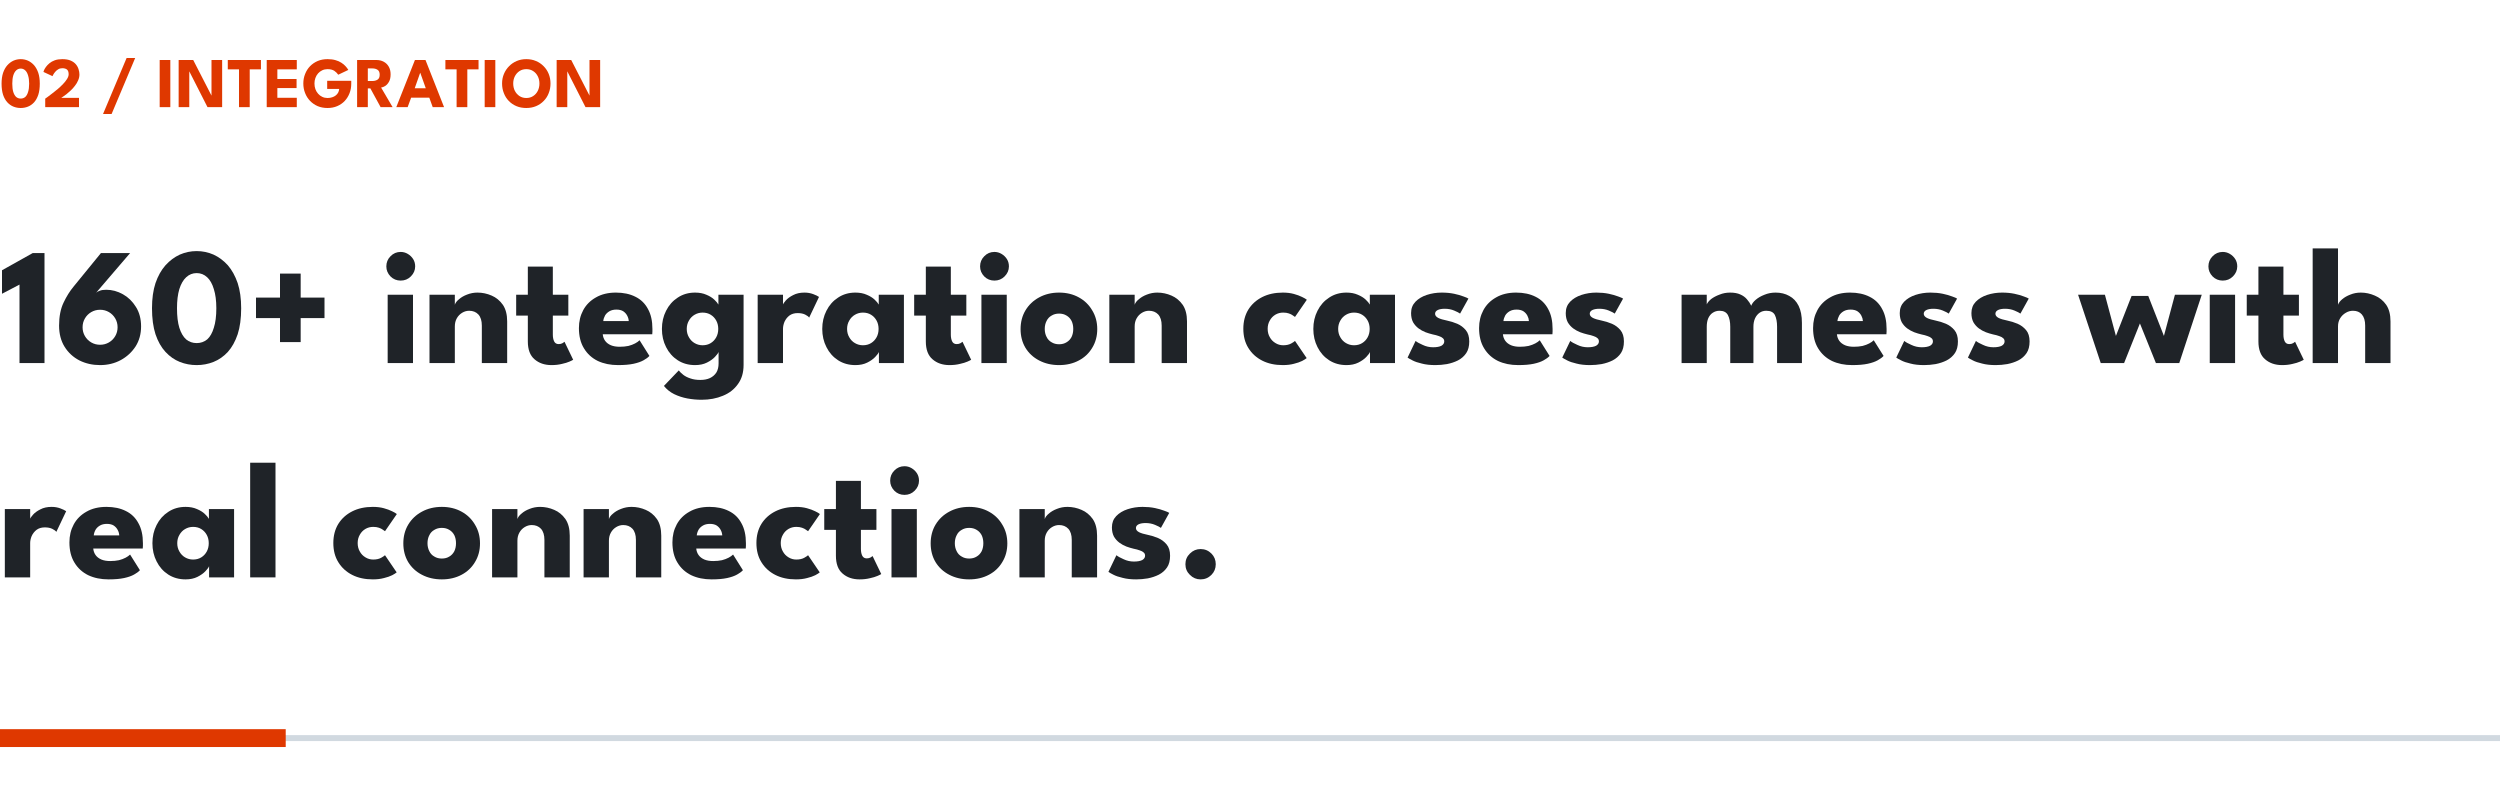
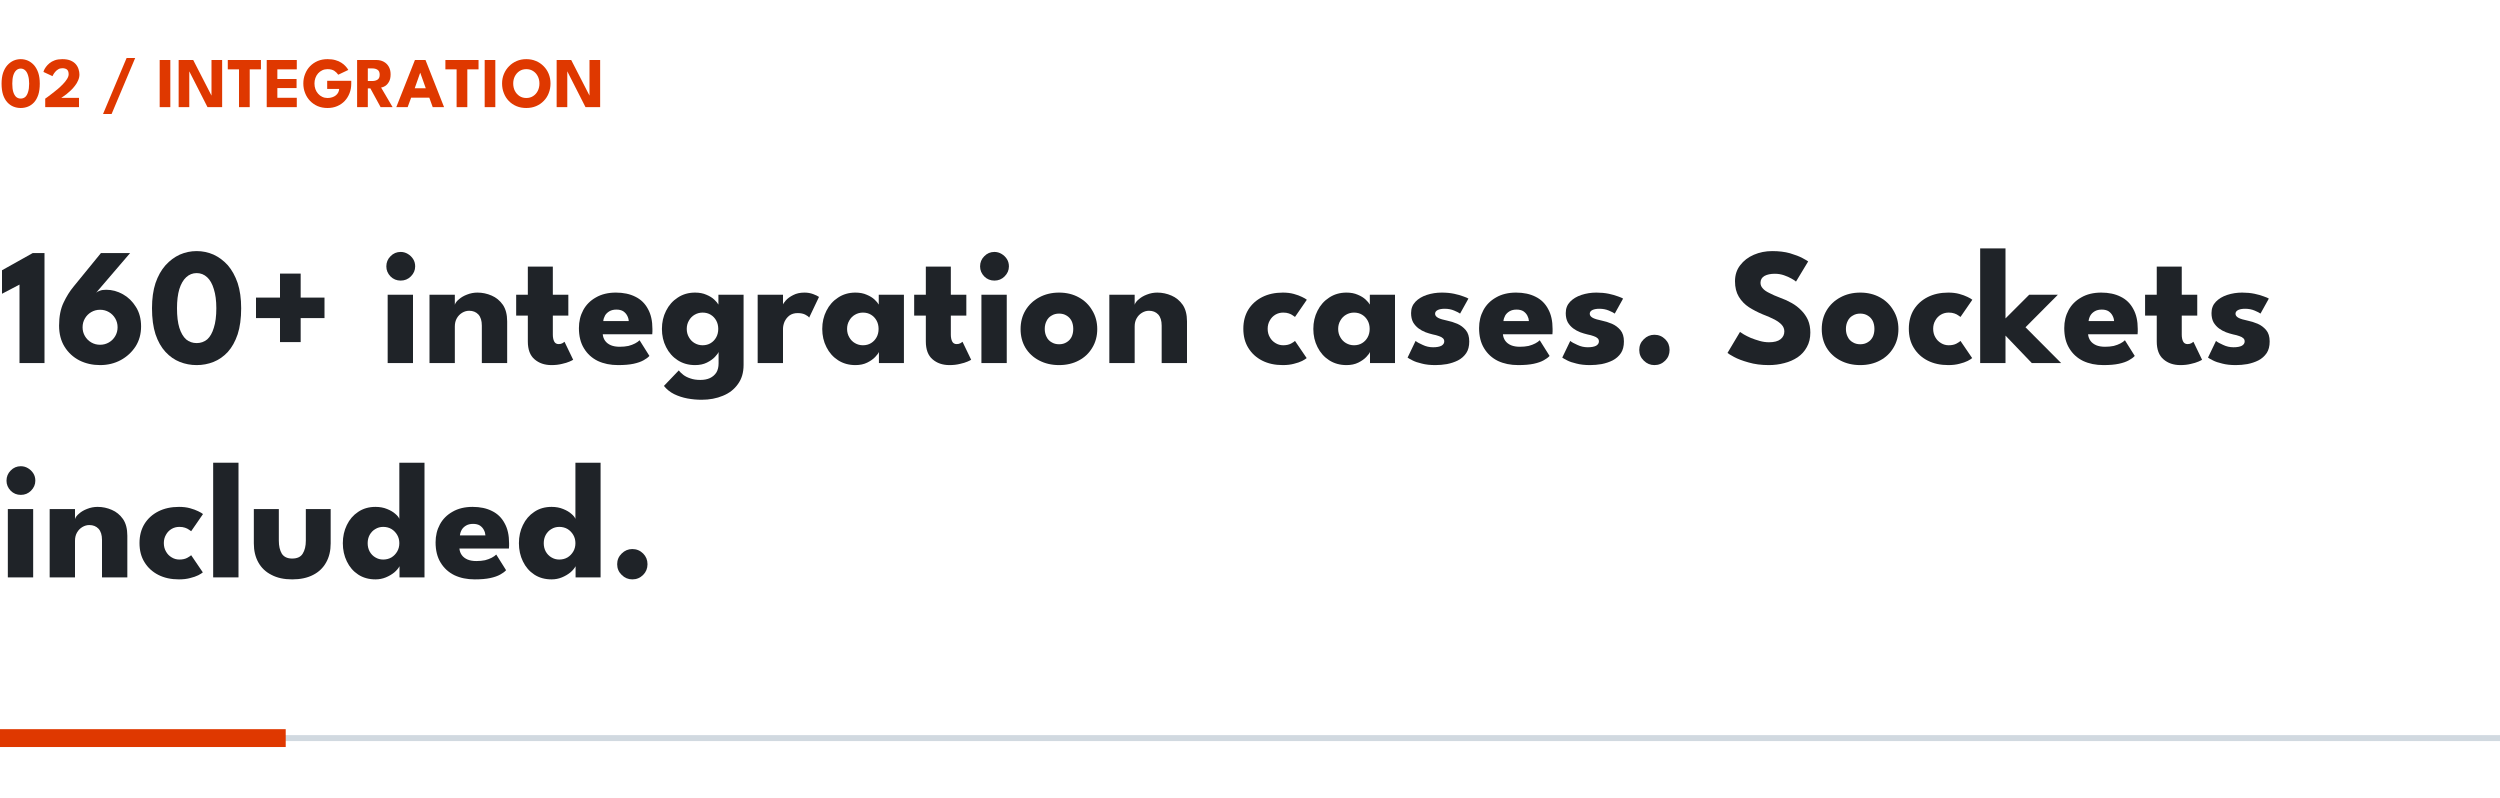
<svg xmlns="http://www.w3.org/2000/svg" width="420" height="134" viewBox="0 0 420 134" role="img" aria-labelledby="title">
  <defs>
    <path id="g43" d="M0.321 0.27L0.321 0.126L0.197 0.126L0.197 0.27L0.053 0.27L0.053 0.393L0.197 0.393L0.197 0.537L0.321 0.537L0.321 0.393L0.464 0.393L0.464 0.27L0.321 0.27Z" />
    <path id="g46" d="M0.144 -0.012Q0.107 -0.012 0.08 0.015Q0.053 0.041 0.053 0.079Q0.053 0.117 0.08 0.143Q0.107 0.17 0.144 0.17Q0.182 0.17 0.209 0.143Q0.235 0.117 0.235 0.079Q0.235 0.041 0.209 0.015Q0.182 -0.012 0.144 -0.012Z" />
    <path id="g47" d="M0.345 0.688L0.465 0.688L0.135 -0.096L0.015 -0.096L0.345 0.688Z" />
    <path id="g48" d="M0.022 0.329Q0.022 0.416 0.043 0.48Q0.065 0.544 0.103 0.587Q0.141 0.629 0.189 0.651Q0.237 0.672 0.29 0.672Q0.343 0.672 0.391 0.651Q0.439 0.629 0.477 0.587Q0.514 0.544 0.536 0.48Q0.557 0.416 0.557 0.329Q0.557 0.238 0.536 0.173Q0.514 0.108 0.477 0.067Q0.439 0.026 0.391 0.007Q0.343 -0.012 0.29 -0.012Q0.237 -0.012 0.189 0.007Q0.141 0.026 0.103 0.067Q0.065 0.108 0.043 0.173Q0.022 0.238 0.022 0.329ZM0.172 0.329Q0.172 0.258 0.186 0.212Q0.201 0.165 0.227 0.142Q0.254 0.12 0.29 0.12Q0.326 0.12 0.353 0.142Q0.379 0.165 0.393 0.212Q0.408 0.258 0.408 0.329Q0.408 0.397 0.393 0.444Q0.379 0.491 0.353 0.515Q0.326 0.54 0.29 0.54Q0.254 0.54 0.227 0.515Q0.201 0.491 0.186 0.444Q0.172 0.397 0.172 0.329Z" />
    <path id="g49" d="M0.117 0.471L0.012 0.416L0.012 0.557L0.196 0.66L0.267 0.66L0.267 0L0.117 0L0.117 0.471Z" />
    <path id="g50" d="M0.279 0.545Q0.246 0.545 0.221 0.529Q0.196 0.514 0.179 0.493Q0.161 0.471 0.152 0.454Q0.143 0.437 0.142 0.434L0.015 0.493Q0.016 0.499 0.024 0.519Q0.033 0.539 0.051 0.564Q0.07 0.59 0.1 0.615Q0.13 0.64 0.174 0.656Q0.219 0.672 0.279 0.672Q0.349 0.672 0.396 0.652Q0.442 0.632 0.469 0.6Q0.496 0.568 0.507 0.53Q0.519 0.492 0.519 0.458Q0.519 0.415 0.501 0.375Q0.484 0.334 0.456 0.299Q0.429 0.263 0.397 0.233Q0.366 0.204 0.337 0.181Q0.308 0.159 0.288 0.146Q0.269 0.133 0.265 0.13L0.513 0.13L0.513 0L0.04 0L0.04 0.119Q0.047 0.124 0.074 0.143Q0.1 0.162 0.137 0.191Q0.175 0.219 0.215 0.253Q0.255 0.287 0.29 0.324Q0.325 0.36 0.346 0.395Q0.368 0.43 0.368 0.46Q0.368 0.507 0.345 0.526Q0.322 0.545 0.279 0.545Z" />
    <path id="g54" d="M0.31 0.44Q0.362 0.44 0.41 0.413Q0.457 0.387 0.488 0.337Q0.519 0.288 0.519 0.22Q0.519 0.152 0.486 0.1Q0.452 0.048 0.397 0.018Q0.341 -0.012 0.273 -0.012Q0.205 -0.012 0.149 0.016Q0.093 0.045 0.06 0.098Q0.027 0.151 0.027 0.225Q0.027 0.307 0.054 0.363Q0.08 0.418 0.114 0.459L0.278 0.66L0.453 0.66L0.249 0.422Q0.256 0.429 0.271 0.434Q0.285 0.44 0.31 0.44ZM0.273 0.11Q0.302 0.11 0.326 0.124Q0.35 0.138 0.364 0.162Q0.378 0.186 0.378 0.215Q0.378 0.244 0.364 0.268Q0.35 0.292 0.326 0.306Q0.302 0.32 0.273 0.32Q0.244 0.32 0.22 0.306Q0.196 0.292 0.182 0.268Q0.168 0.244 0.168 0.215Q0.168 0.186 0.182 0.162Q0.196 0.138 0.22 0.124Q0.244 0.11 0.273 0.11Z" />
    <path id="g65" d="M0.256 0.66L0.404 0.66L0.664 0L0.505 0L0.457 0.133L0.203 0.133L0.154 0L-0.005 0L0.256 0.66ZM0.253 0.264L0.408 0.264L0.331 0.48L0.329 0.48L0.253 0.264Z" />
    <path id="g69" d="M0.042 0.66L0.463 0.66L0.463 0.529L0.191 0.529L0.191 0.394L0.46 0.394L0.46 0.267L0.191 0.267L0.191 0.131L0.463 0.131L0.463 0L0.042 0L0.042 0.66Z" />
    <path id="g71" d="M0.354 0.369L0.691 0.369L0.691 0.327Q0.691 0.256 0.667 0.195Q0.643 0.133 0.599 0.086Q0.555 0.04 0.494 0.014Q0.434 -0.012 0.359 -0.012Q0.283 -0.012 0.221 0.014Q0.159 0.041 0.114 0.088Q0.069 0.135 0.045 0.197Q0.02 0.259 0.02 0.331Q0.02 0.402 0.045 0.464Q0.069 0.526 0.114 0.573Q0.159 0.619 0.221 0.646Q0.283 0.672 0.359 0.672Q0.422 0.672 0.47 0.658Q0.517 0.645 0.552 0.622Q0.587 0.6 0.611 0.573Q0.635 0.547 0.65 0.521L0.509 0.454Q0.488 0.485 0.453 0.509Q0.417 0.532 0.359 0.532Q0.319 0.532 0.285 0.516Q0.251 0.5 0.227 0.473Q0.202 0.445 0.189 0.408Q0.176 0.372 0.176 0.331Q0.176 0.289 0.189 0.252Q0.202 0.216 0.227 0.188Q0.251 0.16 0.285 0.144Q0.319 0.128 0.359 0.128Q0.395 0.128 0.424 0.138Q0.453 0.147 0.474 0.164Q0.495 0.18 0.508 0.204Q0.52 0.227 0.522 0.255L0.354 0.255L0.354 0.369Z" />
    <path id="g73" d="M0.047 0.66L0.196 0.66L0.196 0L0.047 0L0.047 0.66Z" />
    <path id="g78" d="M0.18 0.523L0.191 0.521L0.191 0L0.042 0L0.042 0.66L0.246 0.66L0.513 0.14L0.502 0.138L0.502 0.66L0.651 0.66L0.651 0L0.446 0L0.18 0.523Z" />
    <path id="g79" d="M0.176 0.331Q0.176 0.274 0.199 0.228Q0.223 0.182 0.264 0.155Q0.305 0.128 0.359 0.128Q0.414 0.128 0.455 0.155Q0.497 0.182 0.52 0.228Q0.543 0.274 0.543 0.331Q0.543 0.387 0.52 0.432Q0.497 0.478 0.455 0.505Q0.414 0.532 0.359 0.532Q0.305 0.532 0.264 0.505Q0.223 0.478 0.199 0.432Q0.176 0.387 0.176 0.331ZM0.02 0.331Q0.02 0.403 0.046 0.465Q0.072 0.527 0.118 0.573Q0.164 0.62 0.225 0.646Q0.287 0.672 0.359 0.672Q0.433 0.672 0.494 0.646Q0.556 0.62 0.602 0.573Q0.648 0.527 0.673 0.465Q0.698 0.403 0.698 0.331Q0.698 0.258 0.673 0.196Q0.649 0.133 0.603 0.087Q0.558 0.04 0.496 0.014Q0.434 -0.012 0.359 -0.012Q0.283 -0.012 0.221 0.014Q0.159 0.04 0.114 0.087Q0.069 0.133 0.045 0.196Q0.02 0.258 0.02 0.331Z" />
    <path id="g82" d="M0.038 0.66L0.308 0.66Q0.365 0.66 0.41 0.636Q0.455 0.612 0.481 0.567Q0.507 0.522 0.507 0.459Q0.507 0.396 0.485 0.357Q0.463 0.317 0.432 0.297Q0.401 0.278 0.374 0.274L0.535 0L0.367 0L0.224 0.262L0.188 0.262L0.188 0L0.038 0L0.038 0.66ZM0.188 0.366L0.254 0.366Q0.294 0.366 0.324 0.385Q0.354 0.404 0.354 0.454Q0.354 0.504 0.324 0.523Q0.295 0.542 0.255 0.542L0.188 0.542L0.188 0.366Z" />
+     <path id="g83" d="M0.282 0.672Q0.343 0.672 0.389 0.659Q0.436 0.645 0.464 0.63Q0.492 0.615 0.498 0.61L0.425 0.489Q0.418 0.496 0.398 0.507Q0.379 0.518 0.353 0.527Q0.327 0.536 0.298 0.536Q0.26 0.536 0.236 0.523Q0.212 0.509 0.212 0.482Q0.212 0.463 0.225 0.449Q0.237 0.434 0.264 0.421Q0.29 0.407 0.33 0.392Q0.367 0.379 0.4 0.36Q0.432 0.342 0.457 0.316Q0.482 0.291 0.497 0.258Q0.511 0.225 0.511 0.183Q0.511 0.133 0.49 0.096Q0.47 0.059 0.435 0.035Q0.399 0.011 0.355 -0Q0.31 -0.012 0.262 -0.012Q0.194 -0.012 0.14 0.004Q0.086 0.019 0.053 0.037Q0.02 0.055 0.014 0.061L0.089 0.187Q0.095 0.182 0.112 0.172Q0.129 0.162 0.154 0.151Q0.179 0.141 0.207 0.133Q0.235 0.125 0.263 0.125Q0.309 0.125 0.332 0.143Q0.355 0.161 0.355 0.19Q0.355 0.212 0.34 0.229Q0.326 0.245 0.297 0.261Q0.268 0.276 0.224 0.293Q0.181 0.311 0.143 0.335Q0.105 0.36 0.082 0.398Q0.059 0.436 0.059 0.491Q0.059 0.547 0.09 0.587Q0.121 0.628 0.172 0.65Q0.223 0.672 0.282 0.672Z" />
    <path id="g84" d="M0.164 0.529L0.007 0.529L0.007 0.66L0.471 0.66L0.471 0.529L0.314 0.529L0.314 0L0.164 0L0.164 0.529Z" />
    <path id="g97" d="M0.36 0L0.36 0.067Q0.356 0.056 0.338 0.037Q0.32 0.018 0.29 0.003Q0.26 -0.012 0.219 -0.012Q0.16 -0.012 0.115 0.017Q0.07 0.046 0.045 0.096Q0.02 0.145 0.02 0.205Q0.02 0.265 0.045 0.314Q0.07 0.364 0.115 0.393Q0.16 0.423 0.219 0.423Q0.258 0.423 0.287 0.41Q0.316 0.398 0.334 0.381Q0.352 0.364 0.359 0.351L0.359 0.41L0.51 0.41L0.51 0L0.36 0ZM0.169 0.205Q0.169 0.177 0.182 0.155Q0.195 0.132 0.216 0.12Q0.238 0.107 0.264 0.107Q0.292 0.107 0.313 0.12Q0.334 0.133 0.346 0.155Q0.358 0.177 0.358 0.205Q0.358 0.233 0.346 0.255Q0.334 0.277 0.313 0.29Q0.292 0.303 0.264 0.303Q0.238 0.303 0.216 0.29Q0.195 0.278 0.182 0.255Q0.169 0.233 0.169 0.205Z" />
    <path id="g99" d="M0.265 0.107Q0.293 0.107 0.312 0.117Q0.33 0.127 0.336 0.133L0.406 0.03Q0.398 0.023 0.379 0.013Q0.359 0.003 0.33 -0.004Q0.301 -0.012 0.263 -0.012Q0.192 -0.012 0.139 0.015Q0.086 0.042 0.056 0.091Q0.026 0.139 0.026 0.206Q0.026 0.272 0.056 0.321Q0.086 0.369 0.139 0.396Q0.192 0.423 0.263 0.423Q0.3 0.423 0.329 0.415Q0.358 0.407 0.378 0.397Q0.399 0.387 0.407 0.38L0.336 0.277Q0.332 0.28 0.323 0.286Q0.314 0.293 0.299 0.298Q0.285 0.303 0.265 0.303Q0.24 0.303 0.219 0.291Q0.197 0.278 0.185 0.256Q0.172 0.234 0.172 0.206Q0.172 0.177 0.185 0.155Q0.197 0.133 0.219 0.12Q0.24 0.107 0.265 0.107Z" />
+     <path id="g100" d="M0.218 -0.012Q0.158 -0.012 0.114 0.017Q0.07 0.046 0.046 0.096Q0.022 0.145 0.022 0.205Q0.022 0.265 0.046 0.314Q0.07 0.364 0.114 0.393Q0.158 0.423 0.218 0.423Q0.257 0.423 0.288 0.41Q0.318 0.398 0.337 0.381Q0.356 0.365 0.361 0.351L0.361 0.688L0.512 0.688L0.512 0L0.362 0L0.362 0.067Q0.352 0.048 0.331 0.03Q0.309 0.012 0.28 -0Q0.251 -0.012 0.218 -0.012ZM0.264 0.107Q0.292 0.107 0.314 0.12Q0.335 0.133 0.348 0.155Q0.361 0.177 0.361 0.205Q0.361 0.233 0.348 0.255Q0.335 0.277 0.314 0.29Q0.292 0.303 0.264 0.303Q0.238 0.303 0.217 0.29Q0.196 0.278 0.183 0.255Q0.171 0.233 0.171 0.205Q0.171 0.177 0.183 0.155Q0.196 0.132 0.217 0.12Q0.238 0.107 0.264 0.107Z" />
    <path id="g101" d="M0.163 0.173Q0.165 0.151 0.177 0.134Q0.189 0.117 0.212 0.107Q0.234 0.098 0.265 0.098Q0.293 0.098 0.317 0.103Q0.34 0.109 0.357 0.118Q0.374 0.127 0.384 0.137L0.443 0.043Q0.43 0.029 0.408 0.017Q0.385 0.004 0.348 -0.004Q0.311 -0.012 0.255 -0.012Q0.186 -0.012 0.133 0.013Q0.08 0.039 0.05 0.089Q0.02 0.138 0.02 0.21Q0.02 0.27 0.046 0.318Q0.072 0.366 0.122 0.394Q0.172 0.423 0.242 0.423Q0.31 0.423 0.359 0.398Q0.408 0.374 0.434 0.325Q0.461 0.277 0.461 0.205Q0.461 0.201 0.461 0.189Q0.461 0.177 0.46 0.173L0.163 0.173ZM0.319 0.252Q0.318 0.269 0.31 0.284Q0.302 0.3 0.286 0.311Q0.27 0.321 0.245 0.321Q0.22 0.321 0.203 0.311Q0.186 0.301 0.177 0.286Q0.168 0.27 0.166 0.252L0.319 0.252Z" />
    <path id="g103" d="M0.258 -0.22Q0.215 -0.22 0.172 -0.212Q0.13 -0.204 0.093 -0.186Q0.057 -0.168 0.032 -0.137L0.121 -0.044Q0.132 -0.058 0.149 -0.071Q0.166 -0.084 0.191 -0.092Q0.216 -0.101 0.251 -0.101Q0.284 -0.101 0.308 -0.09Q0.333 -0.078 0.347 -0.056Q0.36 -0.034 0.36 -0.002L0.36 0.008L0.51 0.008L0.51 -0.011Q0.51 -0.08 0.476 -0.126Q0.443 -0.173 0.386 -0.196Q0.329 -0.22 0.258 -0.22ZM0.36 0L0.36 0.067Q0.356 0.056 0.338 0.037Q0.32 0.018 0.29 0.003Q0.26 -0.012 0.219 -0.012Q0.16 -0.012 0.115 0.017Q0.07 0.046 0.045 0.096Q0.02 0.145 0.02 0.205Q0.02 0.265 0.045 0.314Q0.07 0.364 0.115 0.393Q0.16 0.423 0.219 0.423Q0.258 0.423 0.287 0.41Q0.316 0.398 0.334 0.381Q0.352 0.364 0.359 0.351L0.359 0.41L0.51 0.41L0.51 0L0.36 0ZM0.169 0.205Q0.169 0.177 0.182 0.155Q0.195 0.132 0.216 0.12Q0.238 0.107 0.264 0.107Q0.292 0.107 0.313 0.12Q0.334 0.133 0.346 0.155Q0.358 0.177 0.358 0.205Q0.358 0.233 0.346 0.255Q0.334 0.277 0.313 0.29Q0.292 0.303 0.264 0.303Q0.238 0.303 0.216 0.29Q0.195 0.278 0.182 0.255Q0.169 0.233 0.169 0.205Z" />
-     <path id="g104" d="M0.328 0.423Q0.371 0.423 0.412 0.405Q0.453 0.388 0.48 0.35Q0.506 0.312 0.506 0.25L0.506 0L0.354 0L0.354 0.225Q0.354 0.269 0.334 0.292Q0.315 0.314 0.281 0.314Q0.258 0.314 0.238 0.302Q0.217 0.29 0.204 0.269Q0.191 0.248 0.191 0.22L0.191 0L0.039 0L0.039 0.688L0.191 0.688L0.191 0.35Q0.197 0.367 0.216 0.383Q0.236 0.4 0.265 0.411Q0.294 0.423 0.328 0.423Z" />
    <path id="g105" d="M0.047 0L0.047 0.41L0.199 0.41L0.199 0L0.047 0ZM0.125 0.495Q0.089 0.495 0.064 0.52Q0.039 0.546 0.039 0.58Q0.039 0.616 0.064 0.641Q0.089 0.667 0.125 0.667Q0.148 0.667 0.168 0.655Q0.188 0.643 0.2 0.624Q0.212 0.605 0.212 0.58Q0.212 0.546 0.186 0.52Q0.161 0.495 0.125 0.495Z" />
+     <path id="g107" d="M0.322 0.41L0.494 0.41L0.3 0.215L0.514 0L0.338 0L0.18 0.165L0.18 0L0.028 0L0.028 0.688L0.18 0.688L0.18 0.268L0.322 0.41Z" />
    <path id="g108" d="M0.194 0L0.042 0L0.042 0.688L0.194 0.688L0.194 0Z" />
-     <path id="g109" d="M0.606 0.423Q0.653 0.423 0.688 0.403Q0.724 0.384 0.744 0.344Q0.764 0.304 0.764 0.241L0.764 0L0.615 0L0.615 0.218Q0.615 0.261 0.602 0.288Q0.589 0.314 0.55 0.314Q0.527 0.314 0.51 0.302Q0.493 0.29 0.483 0.269Q0.473 0.247 0.473 0.218L0.473 0L0.334 0L0.334 0.218Q0.334 0.261 0.32 0.288Q0.306 0.314 0.27 0.314Q0.247 0.314 0.229 0.302Q0.212 0.291 0.202 0.269Q0.193 0.248 0.193 0.218L0.193 0L0.042 0L0.042 0.41L0.193 0.41L0.193 0.352Q0.199 0.367 0.219 0.384Q0.24 0.4 0.27 0.411Q0.299 0.423 0.333 0.423Q0.37 0.423 0.394 0.412Q0.419 0.401 0.434 0.383Q0.45 0.365 0.46 0.344Q0.466 0.362 0.487 0.38Q0.508 0.398 0.539 0.41Q0.57 0.423 0.606 0.423Z" />
    <path id="g110" d="M0.324 0.423Q0.368 0.423 0.409 0.405Q0.449 0.388 0.476 0.35Q0.502 0.312 0.502 0.25L0.502 0L0.35 0L0.35 0.225Q0.35 0.269 0.329 0.292Q0.308 0.314 0.274 0.314Q0.252 0.314 0.232 0.302Q0.212 0.29 0.2 0.269Q0.188 0.248 0.188 0.22L0.188 0L0.036 0L0.036 0.41L0.188 0.41L0.188 0.35Q0.193 0.367 0.213 0.383Q0.232 0.4 0.261 0.411Q0.291 0.423 0.324 0.423Z" />
    <path id="g111" d="M0.251 -0.012Q0.184 -0.012 0.131 0.016Q0.079 0.043 0.049 0.092Q0.02 0.141 0.02 0.204Q0.02 0.267 0.049 0.316Q0.079 0.366 0.131 0.394Q0.184 0.423 0.251 0.423Q0.318 0.423 0.37 0.394Q0.421 0.366 0.45 0.316Q0.48 0.267 0.48 0.204Q0.48 0.141 0.45 0.092Q0.421 0.043 0.37 0.016Q0.318 -0.012 0.251 -0.012ZM0.251 0.113Q0.277 0.113 0.296 0.125Q0.315 0.136 0.326 0.157Q0.336 0.178 0.336 0.205Q0.336 0.232 0.326 0.253Q0.315 0.274 0.296 0.285Q0.277 0.297 0.251 0.297Q0.225 0.297 0.206 0.285Q0.186 0.274 0.176 0.253Q0.165 0.232 0.165 0.205Q0.165 0.178 0.176 0.157Q0.186 0.136 0.206 0.125Q0.225 0.113 0.251 0.113Z" />
    <path id="g114" d="M0.181 0L0.029 0L0.029 0.41L0.181 0.41L0.181 0.347L0.178 0.347Q0.183 0.359 0.198 0.376Q0.214 0.394 0.242 0.408Q0.27 0.423 0.31 0.423Q0.338 0.423 0.362 0.414Q0.386 0.405 0.397 0.397L0.338 0.273Q0.332 0.282 0.314 0.291Q0.296 0.3 0.269 0.3Q0.239 0.3 0.219 0.285Q0.2 0.27 0.19 0.248Q0.181 0.226 0.181 0.206L0.181 0Z" />
    <path id="g115" d="M0.226 0.423Q0.266 0.423 0.3 0.416Q0.333 0.409 0.356 0.4Q0.379 0.392 0.386 0.387L0.336 0.297Q0.327 0.304 0.301 0.315Q0.275 0.326 0.244 0.326Q0.219 0.326 0.203 0.319Q0.186 0.311 0.186 0.296Q0.186 0.281 0.205 0.271Q0.223 0.262 0.258 0.255Q0.288 0.249 0.319 0.236Q0.349 0.223 0.37 0.198Q0.391 0.173 0.391 0.13Q0.391 0.087 0.373 0.06Q0.354 0.032 0.323 0.016Q0.293 0.001 0.257 -0.006Q0.222 -0.012 0.188 -0.012Q0.141 -0.012 0.107 -0.003Q0.072 0.005 0.051 0.016Q0.029 0.027 0.021 0.033L0.069 0.133Q0.082 0.122 0.112 0.109Q0.141 0.095 0.174 0.095Q0.206 0.095 0.224 0.104Q0.241 0.114 0.241 0.13Q0.241 0.142 0.233 0.149Q0.225 0.157 0.209 0.162Q0.193 0.168 0.172 0.172Q0.151 0.177 0.129 0.185Q0.106 0.194 0.087 0.208Q0.067 0.223 0.054 0.245Q0.042 0.268 0.042 0.3Q0.042 0.341 0.068 0.368Q0.094 0.395 0.136 0.409Q0.179 0.423 0.226 0.423Z" />
    <path id="g116" d="M0.007 0.41L0.077 0.41L0.077 0.579L0.227 0.579L0.227 0.41L0.32 0.41L0.32 0.285L0.227 0.285L0.227 0.171Q0.227 0.146 0.235 0.13Q0.243 0.114 0.262 0.114Q0.276 0.114 0.286 0.12Q0.295 0.126 0.297 0.128L0.349 0.02Q0.345 0.017 0.327 0.009Q0.309 0.001 0.281 -0.005Q0.253 -0.012 0.219 -0.012Q0.157 -0.012 0.117 0.023Q0.077 0.057 0.077 0.13L0.077 0.285L0.007 0.285L0.007 0.41Z" />
-     <path id="g119" d="M0.358 0.238L0.263 0L0.123 0L-0.013 0.41L0.148 0.41L0.214 0.163L0.308 0.403L0.408 0.403L0.502 0.163L0.568 0.41L0.729 0.41L0.594 0L0.454 0L0.358 0.238Z" />
+     <path id="g117" d="M0.186 0.22Q0.186 0.172 0.204 0.142Q0.223 0.113 0.266 0.113Q0.311 0.113 0.329 0.142Q0.348 0.172 0.348 0.22L0.348 0.41L0.497 0.41L0.497 0.204Q0.497 0.138 0.47 0.09Q0.443 0.041 0.392 0.015Q0.34 -0.012 0.266 -0.012Q0.193 -0.012 0.142 0.015Q0.09 0.041 0.063 0.09Q0.036 0.138 0.036 0.204L0.036 0.41L0.186 0.41L0.186 0.22Z" />
  </defs>
  <g fill="#df3800">
    <use href="#g48" transform="translate(0.000 18) scale(12 -12)" />
    <use href="#g50" transform="translate(7.116 18) scale(12 -12)" />
    <use href="#g47" transform="translate(17.130 18) scale(12 -12)" />
    <use href="#g73" transform="translate(26.262 18) scale(12 -12)" />
    <use href="#g78" transform="translate(29.508 18) scale(12 -12)" />
    <use href="#g84" transform="translate(38.184 18) scale(12 -12)" />
    <use href="#g69" transform="translate(44.304 18) scale(12 -12)" />
    <use href="#g71" transform="translate(50.718 18) scale(12 -12)" />
    <use href="#g82" transform="translate(59.538 18) scale(12 -12)" />
    <use href="#g65" transform="translate(66.636 18) scale(12 -12)" />
    <use href="#g84" transform="translate(74.742 18) scale(12 -12)" />
    <use href="#g73" transform="translate(80.862 18) scale(12 -12)" />
    <use href="#g79" transform="translate(84.108 18) scale(12 -12)" />
    <use href="#g78" transform="translate(93.012 18) scale(12 -12)" />
  </g>
  <g fill="#1f2328">
    <use href="#g49" transform="translate(0.000 61) scale(28 -28)" />
    <use href="#g54" transform="translate(9.170 61) scale(28 -28)" />
    <use href="#g48" transform="translate(24.920 61) scale(28 -28)" />
    <use href="#g43" transform="translate(41.524 61) scale(28 -28)" />
    <use href="#g105" transform="translate(63.812 61) scale(28 -28)" />
    <use href="#g110" transform="translate(71.148 61) scale(28 -28)" />
    <use href="#g116" transform="translate(86.520 61) scale(28 -28)" />
    <use href="#g101" transform="translate(96.698 61) scale(28 -28)" />
    <use href="#g103" transform="translate(110.642 61) scale(28 -28)" />
    <use href="#g114" transform="translate(126.476 61) scale(28 -28)" />
    <use href="#g97" transform="translate(137.578 61) scale(28 -28)" />
    <use href="#g116" transform="translate(153.384 61) scale(28 -28)" />
    <use href="#g105" transform="translate(163.562 61) scale(28 -28)" />
    <use href="#g111" transform="translate(170.898 61) scale(28 -28)" />
    <use href="#g110" transform="translate(185.360 61) scale(28 -28)" />
    <use href="#g99" transform="translate(208.152 61) scale(28 -28)" />
    <use href="#g97" transform="translate(220.080 61) scale(28 -28)" />
    <use href="#g115" transform="translate(235.886 61) scale(28 -28)" />
    <use href="#g101" transform="translate(247.926 61) scale(28 -28)" />
    <use href="#g115" transform="translate(261.870 61) scale(28 -28)" />
-     <use href="#g109" transform="translate(281.330 61) scale(28 -28)" />
-     <use href="#g101" transform="translate(304.038 61) scale(28 -28)" />
-     <use href="#g115" transform="translate(317.982 61) scale(28 -28)" />
-     <use href="#g115" transform="translate(330.022 61) scale(28 -28)" />
-     <use href="#g119" transform="translate(349.482 61) scale(28 -28)" />
-     <use href="#g105" transform="translate(369.922 61) scale(28 -28)" />
-     <use href="#g116" transform="translate(377.258 61) scale(28 -28)" />
-     <use href="#g104" transform="translate(387.436 61) scale(28 -28)" />
+     <use href="#g46" transform="translate(273.910 61) scale(28 -28)" />
+     <use href="#g83" transform="translate(289.828 61) scale(28 -28)" />
+     <use href="#g111" transform="translate(305.494 61) scale(28 -28)" />
+     <use href="#g99" transform="translate(319.956 61) scale(28 -28)" />
+     <use href="#g107" transform="translate(331.884 61) scale(28 -28)" />
+     <use href="#g101" transform="translate(346.234 61) scale(28 -28)" />
+     <use href="#g116" transform="translate(360.178 61) scale(28 -28)" />
+     <use href="#g115" transform="translate(370.356 61) scale(28 -28)" />
  </g>
  <g fill="#1f2328">
-     <use href="#g114" transform="translate(0.000 97) scale(28 -28)" />
-     <use href="#g101" transform="translate(11.102 97) scale(28 -28)" />
-     <use href="#g97" transform="translate(25.046 97) scale(28 -28)" />
-     <use href="#g108" transform="translate(40.852 97) scale(28 -28)" />
-     <use href="#g99" transform="translate(55.272 97) scale(28 -28)" />
-     <use href="#g111" transform="translate(67.200 97) scale(28 -28)" />
-     <use href="#g110" transform="translate(81.662 97) scale(28 -28)" />
-     <use href="#g110" transform="translate(97.034 97) scale(28 -28)" />
-     <use href="#g101" transform="translate(112.406 97) scale(28 -28)" />
-     <use href="#g99" transform="translate(126.350 97) scale(28 -28)" />
-     <use href="#g116" transform="translate(138.278 97) scale(28 -28)" />
-     <use href="#g105" transform="translate(148.456 97) scale(28 -28)" />
-     <use href="#g111" transform="translate(155.792 97) scale(28 -28)" />
-     <use href="#g110" transform="translate(170.254 97) scale(28 -28)" />
-     <use href="#g115" transform="translate(185.626 97) scale(28 -28)" />
-     <use href="#g46" transform="translate(197.666 97) scale(28 -28)" />
+     <use href="#g105" transform="translate(0.000 97) scale(28 -28)" />
+     <use href="#g110" transform="translate(7.336 97) scale(28 -28)" />
+     <use href="#g99" transform="translate(22.708 97) scale(28 -28)" />
+     <use href="#g108" transform="translate(34.636 97) scale(28 -28)" />
+     <use href="#g117" transform="translate(41.636 97) scale(28 -28)" />
+     <use href="#g100" transform="translate(56.980 97) scale(28 -28)" />
+     <use href="#g101" transform="translate(72.618 97) scale(28 -28)" />
+     <use href="#g100" transform="translate(86.562 97) scale(28 -28)" />
+     <use href="#g46" transform="translate(102.200 97) scale(28 -28)" />
  </g>
  <path d="M0 124H420" fill="none" stroke="#d1d9e0" />
  <path d="M0 124H48" fill="none" stroke="#df3800" stroke-width="3" />
</svg>
